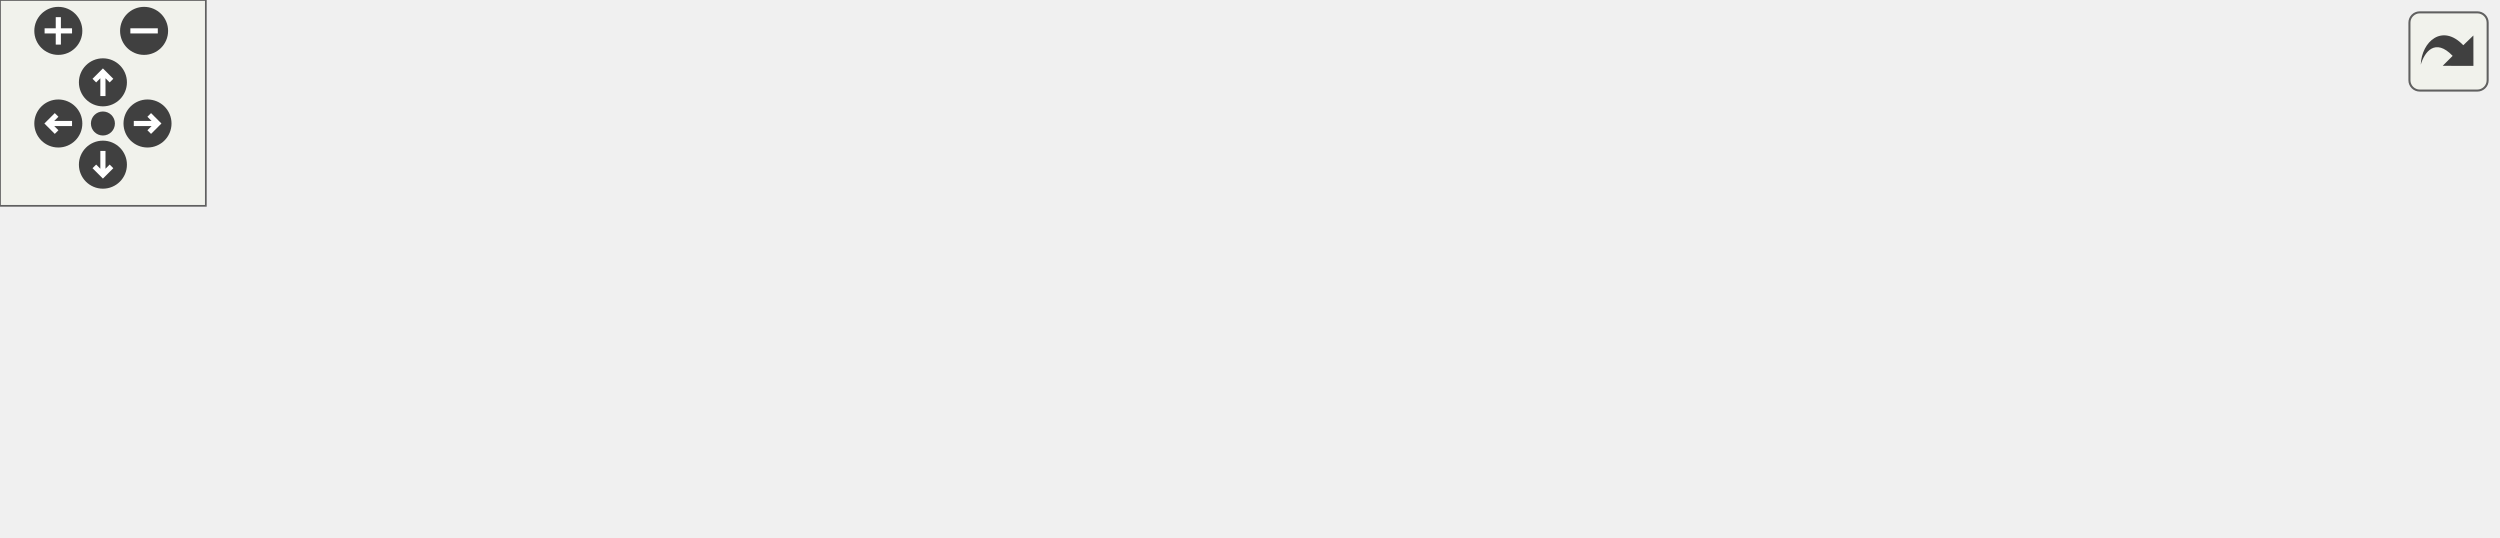
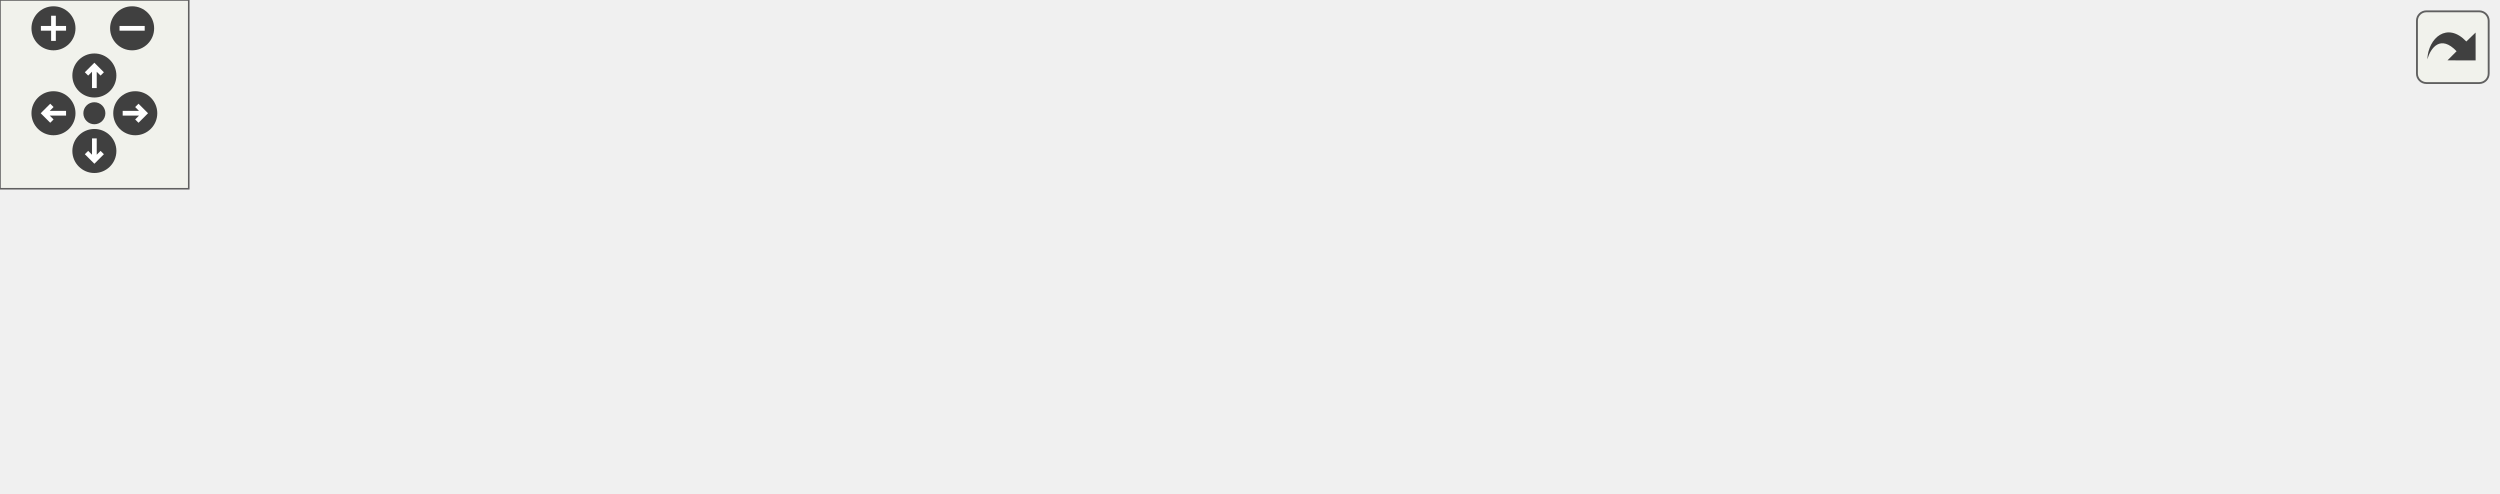
<svg xmlns="http://www.w3.org/2000/svg" xmlns:xlink="http://www.w3.org/1999/xlink" id="main" version="1.1" xml:space="preserve">
  <style type="text/css">
.edge:hover path { stroke: red; }
.edge:hover polygon { stroke: red; fill: red; }
</style>
  <defs>
    <circle id="rim" cx="0" cy="0" r="7" />
    <circle id="rim2" cx="0" cy="0" r="3.5" />
    <g id="zoomPlus">
      <use xlink:href="#rim" fill="#404040">
        <set attributeName="fill" to="#808080" begin="zoomplus.mouseover" end="zoomplus.mouseout" />
      </use>
      <path d="M-4,0h8M0,-4v8" fill="none" stroke="white" stroke-width="1.5" pointer-events="none" />
    </g>
    <g id="zoomMin">
      <use xlink:href="#rim" fill="#404040">
        <set attributeName="fill" to="#808080" begin="zoomminus.mouseover" end="zoomminus.mouseout" />
      </use>
      <path d="M-4,0h8" fill="none" stroke="white" stroke-width="1.5" pointer-events="none" />
    </g>
    <g id="dirArrow">
      <path fill="none" stroke="white" stroke-width="1.5" d="M0,-3.0v7 M-2.5,-0.5L0,-3.0L2.5,-0.5" />
    </g>
    <g id="resetDef">
      <use xlink:href="#rim2" fill="#404040">
        <set attributeName="fill" to="#808080" begin="reset.mouseover" end="reset.mouseout" />
      </use>
    </g>
  </defs>
  <svg id="graph" class="graph">
    <g id="viewport">
      <g id="clust1" class="cluster">
        <g id="a_clust1">
          <a xlink:href="dir_82f05f05dc192e1d87896b6ed2d449e5.html" target="_top" xlink:title="CodeSmile">
-             <polygon fill="#e3ecf9" stroke="#7f7f7f" stroke-dasharray="5,2" points="8,-8 8,-96 728,-96 728,-8 8,-8" />
-             <text text-anchor="middle" x="368" y="-82.5" font-family="Helvetica,sans-Serif" font-size="10.00">CodeSmile</text>
+             <polygon fill="#e3ecf9" stroke="#7f7f7f" stroke-dasharray="5,2" points="8,-8 8,-96 794,-96 794,-8 8,-8" />
+             <text text-anchor="middle" x="401" y="-82.5" font-family="Helvetica,sans-Serif" font-size="10.00">CodeSmile</text>
          </a>
        </g>
      </g>
      <g id="clust2" class="cluster">
        <g id="a_clust2">
          <a xlink:href="dir_0c39af74c228e343bd9df0f737de99a2.html" target="_top">
-             <polygon fill="#e3ecf9" stroke="#404040" stroke-width="2" points="16,-16 16,-68 720,-68 720,-16 16,-16" />
+             <polygon fill="#e3ecf9" stroke="#404040" stroke-width="2" points="16,-16 16,-68 786,-68 786,-16 16,-16" />
          </a>
        </g>
      </g>
      <g id="clust3" class="cluster">
        <g id="a_clust3">
          <a xlink:href="dir_1e9c244713be1220a163da256dbcbc8f.html" target="_top">
-             <polygon fill="#c8d9f3" stroke="#404040" points="447,-24 447,-60 712,-60 712,-24 447,-24" />
+             <polygon fill="#c8d9f3" stroke="#404040" points="513,-24 513,-60 778,-60 778,-24 513,-24" />
          </a>
        </g>
      </g>
      <g id="clust4" class="cluster">
        <g id="a_clust4">
          <a xlink:href="dir_99fc70b162b333e8266a3ec1d2c2ce58.html" target="_top">
-             <polygon fill="#c8d9f3" stroke="#404040" points="83,-24 83,-60 439,-60 439,-24 83,-24" />
+             <polygon fill="#c8d9f3" stroke="#404040" points="84,-24 84,-60 505,-60 505,-24 84,-24" />
          </a>
        </g>
      </g>
      <g id="node1" class="node">
        <text text-anchor="middle" x="49" y="-38.5" font-family="Helvetica,sans-Serif" font-size="10.00">ProTiler</text>
      </g>
      <g id="node2" class="node">
-         <text text-anchor="middle" x="683" y="-38.5" font-family="Helvetica,sans-Serif" font-size="10.00">Editor</text>
+         <text text-anchor="middle" x="749" y="-38.5" font-family="Helvetica,sans-Serif" font-size="10.00">Editor</text>
      </g>
      <g id="node3" class="node">
        <g id="a_node3">
          <a xlink:href="dir_e7f4281b37f1cef8281fd00697bc4ec1.html" target="_top" xlink:title="Creation">
-             <polygon fill="#adc7ed" stroke="#404040" points="644,-52 592,-52 592,-32 644,-32 644,-52" />
-             <text text-anchor="middle" x="618" y="-38.5" font-family="Helvetica,sans-Serif" font-size="10.00">Creation</text>
+             <polygon fill="#adc7ed" stroke="#404040" points="710,-52 658,-52 658,-32 710,-32 710,-52" />
+             <text text-anchor="middle" x="684" y="-38.5" font-family="Helvetica,sans-Serif" font-size="10.00">Creation</text>
          </a>
        </g>
      </g>
      <g id="node4" class="node">
        <g id="a_node4">
          <a xlink:href="dir_f5bb532f5a11a7abe93f97cff61bbac3.html" target="_top" xlink:title="Data">
-             <polygon fill="#adc7ed" stroke="#404040" points="574.12,-52 537.88,-52 537.88,-32 574.12,-32 574.12,-52" />
-             <text text-anchor="middle" x="556" y="-38.5" font-family="Helvetica,sans-Serif" font-size="10.00">Data</text>
+             <polygon fill="#adc7ed" stroke="#404040" points="640.12,-52 603.88,-52 603.88,-32 640.12,-32 640.12,-52" />
+             <text text-anchor="middle" x="622" y="-38.5" font-family="Helvetica,sans-Serif" font-size="10.00">Data</text>
          </a>
        </g>
      </g>
      <g id="node5" class="node">
        <g id="a_node5">
          <a xlink:href="dir_0385a5ced0a006ca1b6a4e78e0677684.html" target="_top" xlink:title="Extensions">
-             <polygon fill="#adc7ed" stroke="#404040" points="519.38,-52 454.62,-52 454.62,-32 519.38,-32 519.38,-52" />
-             <text text-anchor="middle" x="487" y="-38.5" font-family="Helvetica,sans-Serif" font-size="10.00">Extensions</text>
+             <polygon fill="#adc7ed" stroke="#404040" points="585.38,-52 520.62,-52 520.62,-32 585.38,-32 585.38,-52" />
+             <text text-anchor="middle" x="553" y="-38.5" font-family="Helvetica,sans-Serif" font-size="10.00">Extensions</text>
          </a>
        </g>
      </g>
      <g id="node6" class="node">
-         <text text-anchor="middle" x="405" y="-38.5" font-family="Helvetica,sans-Serif" font-size="10.00">Runtime</text>
+         <text text-anchor="middle" x="471" y="-38.5" font-family="Helvetica,sans-Serif" font-size="10.00">Runtime</text>
      </g>
      <g id="node7" class="node">
        <g id="a_node7">
          <a xlink:href="dir_55f3993c140e552d00e310f0697c46b5.html" target="_top" xlink:title="Assets">
-             <polygon fill="#adc7ed" stroke="#404040" points="361.38,-52 314.62,-52 314.62,-32 361.38,-32 361.38,-52" />
-             <text text-anchor="middle" x="338" y="-38.5" font-family="Helvetica,sans-Serif" font-size="10.00">Assets</text>
+             <polygon fill="#adc7ed" stroke="#404040" points="427.38,-52 380.62,-52 380.62,-32 427.38,-32 427.38,-52" />
+             <text text-anchor="middle" x="404" y="-38.5" font-family="Helvetica,sans-Serif" font-size="10.00">Assets</text>
          </a>
        </g>
      </g>
      <g id="node8" class="node">
        <g id="a_node8">
-           <a xlink:href="dir_5a9ce51724feb5ae5c90875909de856f.html" target="_top" xlink:title="Behaviours">
-             <polygon fill="#adc7ed" stroke="#404040" points="296.62,-52 233.38,-52 233.38,-32 296.62,-32 296.62,-52" />
-             <text text-anchor="middle" x="265" y="-38.5" font-family="Helvetica,sans-Serif" font-size="10.00">Behaviours</text>
+           <a xlink:href="dir_8c93d79bc6467f0214c8e9de8cfd80ba.html" target="_top" xlink:title="Chunk">
+             <polygon fill="#adc7ed" stroke="#404040" points="362.88,-52 319.12,-52 319.12,-32 362.88,-32 362.88,-52" />
+             <text text-anchor="middle" x="341" y="-38.5" font-family="Helvetica,sans-Serif" font-size="10.00">Chunk</text>
          </a>
        </g>
      </g>
      <g id="node9" class="node">
        <g id="a_node9">
-           <a xlink:href="dir_4cc4cff9bf9d77316af79d255e6633bc.html" target="_top" xlink:title="Data">
-             <polygon fill="#adc7ed" stroke="#404040" points="215.12,-52 178.88,-52 178.88,-32 215.12,-32 215.12,-52" />
-             <text text-anchor="middle" x="197" y="-38.5" font-family="Helvetica,sans-Serif" font-size="10.00">Data</text>
+           <a xlink:href="dir_4db27aada568c5e4c26859f27fc95318.html" target="_top" xlink:title="Grid">
+             <polygon fill="#adc7ed" stroke="#404040" points="301,-52 267,-52 267,-32 301,-32 301,-52" />
+             <text text-anchor="middle" x="284" y="-38.5" font-family="Helvetica,sans-Serif" font-size="10.00">Grid</text>
          </a>
        </g>
      </g>
      <g id="node10" class="node">
        <g id="a_node10">
-           <a xlink:href="dir_eef353e635e49abf7a315e429a3e8e57.html" target="_top" xlink:title="Serialization">
-             <polygon fill="#adc7ed" stroke="#404040" points="160.62,-52 91.38,-52 91.38,-32 160.62,-32 160.62,-52" />
-             <text text-anchor="middle" x="126" y="-38.5" font-family="Helvetica,sans-Serif" font-size="10.00">Serialization</text>
+           <a xlink:href="dir_45fab1691491c20e5b215fdbd9b458bc.html" target="_top" xlink:title="Tile">
+             <polygon fill="#adc7ed" stroke="#404040" points="248.5,-52 217.5,-52 217.5,-32 248.5,-32 248.5,-52" />
+             <text text-anchor="middle" x="233" y="-38.5" font-family="Helvetica,sans-Serif" font-size="10.00">Tile</text>
+           </a>
+         </g>
+       </g>
+       <g id="node11" class="node">
+         <g id="a_node11">
+           <a xlink:href="dir_6a82667af127deed6a55cc1aee45f93b.html" target="_top" xlink:title="Tilemap">
+             <polygon fill="#adc7ed" stroke="#404040" points="199.88,-52 150.12,-52 150.12,-32 199.88,-32 199.88,-52" />
+             <text text-anchor="middle" x="175" y="-38.5" font-family="Helvetica,sans-Serif" font-size="10.00">Tilemap</text>
+           </a>
+         </g>
+       </g>
+       <g id="node12" class="node">
+         <g id="a_node12">
+           <a xlink:href="dir_308b6323a1a6cadf1e3335e7d6832602.html" target="_top" xlink:title="Utility">
+             <polygon fill="#adc7ed" stroke="#404040" points="132.38,-52 91.62,-52 91.62,-32 132.38,-32 132.38,-52" />
+             <text text-anchor="middle" x="112" y="-38.5" font-family="Helvetica,sans-Serif" font-size="10.00">Utility</text>
          </a>
        </g>
      </g>
    </g>
  </svg>
  <g id="navigator" transform="translate(0 0)" fill="#404254">
    <rect fill="#f2f5e9" fill-opacity="0.5" stroke="#606060" stroke-width=".5" x="0" y="0" width="60" height="60" />
    <use id="zoomplus" xlink:href="#zoomPlus" x="17" y="9" />
    <use id="zoomminus" xlink:href="#zoomMin" x="42" y="9" />
    <use id="reset" xlink:href="#resetDef" x="30" y="36" />
    <g id="arrowUp" xlink:href="#dirArrow" transform="translate(30 24)">
      <use xlink:href="#rim" fill="#404040">
        <set attributeName="fill" to="#808080" begin="arrowUp.mouseover" end="arrowUp.mouseout" />
      </use>
      <path fill="none" stroke="white" stroke-width="1.5" d="M0,-3.0v7 M-2.5,-0.5L0,-3.0L2.5,-0.5" />
    </g>
    <g id="arrowRight" xlink:href="#dirArrow" transform="rotate(90) translate(36 -43)">
      <use xlink:href="#rim" fill="#404040">
        <set attributeName="fill" to="#808080" begin="arrowRight.mouseover" end="arrowRight.mouseout" />
      </use>
      <path fill="none" stroke="white" stroke-width="1.5" d="M0,-3.0v7 M-2.5,-0.5L0,-3.0L2.5,-0.5" />
    </g>
    <g id="arrowDown" xlink:href="#dirArrow" transform="rotate(180) translate(-30 -48)">
      <use xlink:href="#rim" fill="#404040">
        <set attributeName="fill" to="#808080" begin="arrowDown.mouseover" end="arrowDown.mouseout" />
      </use>
      <path fill="none" stroke="white" stroke-width="1.5" d="M0,-3.0v7 M-2.5,-0.5L0,-3.0L2.5,-0.5" />
    </g>
    <g id="arrowLeft" xlink:href="#dirArrow" transform="rotate(270) translate(-36 17)">
      <use xlink:href="#rim" fill="#404040">
        <set attributeName="fill" to="#808080" begin="arrowLeft.mouseover" end="arrowLeft.mouseout" />
      </use>
      <path fill="none" stroke="white" stroke-width="1.5" d="M0,-3.0v7 M-2.5,-0.5L0,-3.0L2.5,-0.5" />
    </g>
  </g>
  <svg viewBox="0 0 15 15" width="100%" height="30px" preserveAspectRatio="xMaxYMin meet">
    <g id="arrow_out" transform="scale(0.3 0.3)">
      <a xlink:href="dir_0c39af74c228e343bd9df0f737de99a2_dep_org.svg" target="_base">
        <rect id="button" ry="5" rx="5" y="6" x="6" height="38" width="38" fill="#f2f5e9" fill-opacity="0.5" stroke="#606060" stroke-width="1.0" />
        <path id="arrow" d="M 11.5,31.437 C 11.94,20.098 22.043,11.323 32.159,21.979 L 37.069,17.246 C 37.069,17.246 37.088,32 37.088,32 L 22.16,31.978 C 22.16,31.978 26.998,27.14 26.998,27.14 C 18.529,18.264 13.292,25.23 11.5,31.437 z" style="fill:#404040;" />
      </a>
    </g>
  </svg>
</svg>
